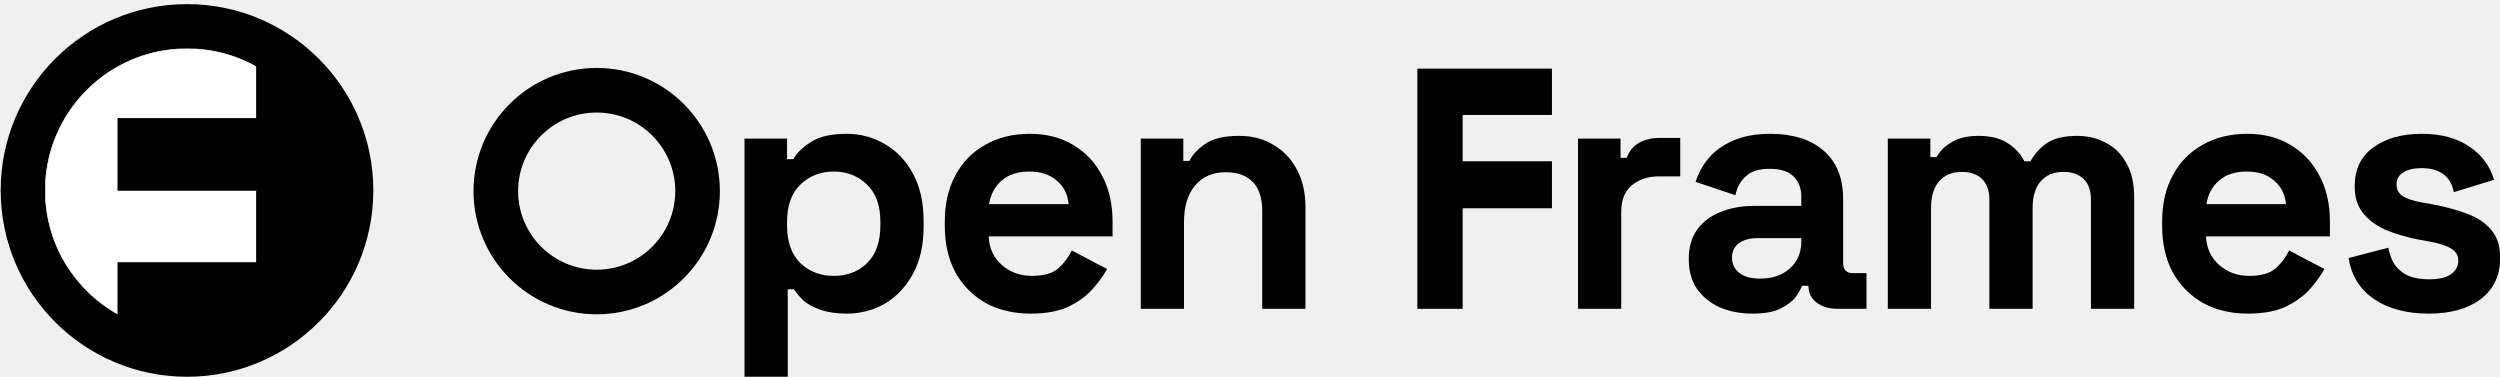
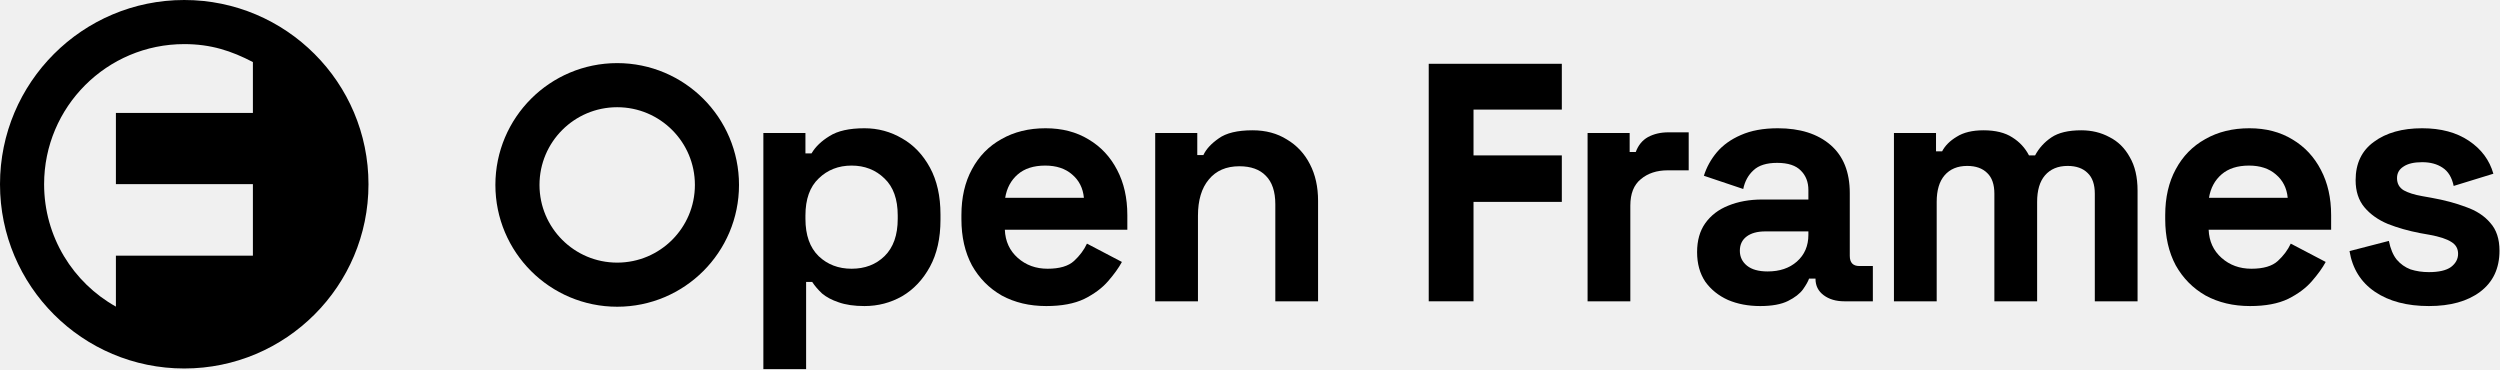
- <svg xmlns="http://www.w3.org/2000/svg" width="3643" height="549" viewBox="0 0 3643 549" fill="none">
+ <svg xmlns="http://www.w3.org/2000/svg" width="3684" height="544" viewBox="0 0 3684 544" fill="none">
  <g clip-path="url(#clip0_1_2)">
-     <path d="M1084.89 550V202H1146.89V232H1155.89C1161.56 222.333 1170.39 213.833 1182.39 206.5C1194.39 198.833 1211.56 195 1233.89 195C1253.89 195 1272.39 200 1289.39 210C1306.39 219.667 1320.06 234 1330.39 253C1340.72 272 1345.89 295 1345.89 322V330C1345.89 357 1340.72 380 1330.39 399C1320.06 418 1306.39 432.5 1289.39 442.5C1272.39 452.167 1253.89 457 1233.89 457C1218.89 457 1206.22 455.167 1195.89 451.5C1185.89 448.167 1177.72 443.833 1171.39 438.5C1165.39 432.833 1160.56 427.167 1156.89 421.5H1147.89V550H1084.89ZM1214.89 402C1234.56 402 1250.72 395.833 1263.39 383.5C1276.39 370.833 1282.89 352.5 1282.89 328.5V323.5C1282.89 299.5 1276.39 281.333 1263.39 269C1250.39 256.333 1234.22 250 1214.89 250C1195.56 250 1179.39 256.333 1166.39 269C1153.39 281.333 1146.89 299.5 1146.89 323.5V328.5C1146.89 352.5 1153.39 370.833 1166.39 383.5C1179.39 395.833 1195.56 402 1214.89 402Z" fill="black" />
-     <path d="M1501.74 457C1477.07 457 1455.24 451.833 1436.24 441.5C1417.57 430.833 1402.9 416 1392.24 397C1381.9 377.667 1376.74 355 1376.74 329V323C1376.74 297 1381.9 274.5 1392.24 255.5C1402.57 236.167 1417.07 221.333 1435.74 211C1454.4 200.333 1476.07 195 1500.74 195C1525.07 195 1546.24 200.5 1564.24 211.5C1582.24 222.167 1596.24 237.167 1606.24 256.5C1616.24 275.5 1621.24 297.667 1621.24 323V344.5H1440.74C1441.4 361.5 1447.74 375.333 1459.74 386C1471.74 396.667 1486.4 402 1503.74 402C1521.4 402 1534.4 398.167 1542.74 390.5C1551.07 382.833 1557.4 374.333 1561.74 365L1613.24 392C1608.57 400.667 1601.74 410.167 1592.74 420.5C1584.07 430.5 1572.4 439.167 1557.74 446.5C1543.07 453.5 1524.4 457 1501.74 457ZM1441.24 297.5H1557.24C1555.9 283.167 1550.07 271.667 1539.74 263C1529.74 254.333 1516.57 250 1500.24 250C1483.24 250 1469.74 254.333 1459.74 263C1449.74 271.667 1443.57 283.167 1441.24 297.5Z" fill="black" />
-     <path d="M1662.31 450V202H1724.31V234.5H1733.31C1737.31 225.833 1744.81 217.667 1755.81 210C1766.81 202 1783.48 198 1805.81 198C1825.15 198 1841.98 202.5 1856.31 211.5C1870.98 220.167 1882.31 232.333 1890.31 248C1898.31 263.333 1902.31 281.333 1902.31 302V450H1839.31V307C1839.31 288.333 1834.65 274.333 1825.31 265C1816.31 255.667 1803.31 251 1786.31 251C1766.98 251 1751.98 257.5 1741.31 270.5C1730.65 283.167 1725.31 301 1725.31 324V450H1662.31Z" fill="black" />
-     <path d="M2065.37 450V100H2261.5V167.5H2131.37V235H2261.5V303.5H2131.37V450H2065.37Z" fill="black" />
-     <path d="M2299.46 450V202H2361.46V230H2370.46C2374.13 220 2380.13 212.667 2388.46 208C2397.13 203.333 2407.13 201 2418.46 201H2448.46V257H2417.46C2401.46 257 2388.29 261.333 2377.96 270C2367.63 278.333 2362.46 291.333 2362.46 309V450H2299.46Z" fill="black" />
-     <path d="M2553.84 457C2536.18 457 2520.34 454 2506.34 448C2492.34 441.667 2481.18 432.667 2472.84 421C2464.84 409 2460.84 394.5 2460.84 377.5C2460.84 360.5 2464.84 346.333 2472.84 335C2481.18 323.333 2492.51 314.667 2506.84 309C2521.51 303 2538.18 300 2556.84 300H2624.84V286C2624.84 274.333 2621.18 264.833 2613.84 257.5C2606.51 249.833 2594.84 246 2578.84 246C2563.18 246 2551.51 249.667 2543.84 257C2536.18 264 2531.18 273.167 2528.84 284.5L2470.84 265C2474.84 252.333 2481.18 240.833 2489.84 230.5C2498.84 219.833 2510.68 211.333 2525.34 205C2540.34 198.333 2558.51 195 2579.84 195C2612.51 195 2638.34 203.167 2657.34 219.5C2676.34 235.833 2685.84 259.5 2685.84 290.5V383C2685.84 393 2690.51 398 2699.84 398H2719.84V450H2677.84C2665.51 450 2655.34 447 2647.34 441C2639.34 435 2635.34 427 2635.34 417V416.5H2625.84C2624.51 420.5 2621.51 425.833 2616.84 432.5C2612.18 438.833 2604.84 444.5 2594.84 449.5C2584.84 454.5 2571.18 457 2553.84 457ZM2564.84 406C2582.51 406 2596.84 401.167 2607.84 391.5C2619.18 381.5 2624.84 368.333 2624.84 352V347H2561.34C2549.68 347 2540.51 349.5 2533.84 354.5C2527.18 359.5 2523.84 366.5 2523.84 375.5C2523.84 384.5 2527.34 391.833 2534.34 397.5C2541.34 403.167 2551.51 406 2564.84 406Z" fill="black" />
-     <path d="M2750.91 450V202H2812.91V229H2821.91C2826.24 220.667 2833.41 213.5 2843.41 207.5C2853.41 201.167 2866.57 198 2882.91 198C2900.57 198 2914.74 201.5 2925.41 208.5C2936.07 215.167 2944.24 224 2949.91 235H2958.91C2964.57 224.333 2972.57 215.5 2982.91 208.5C2993.24 201.5 3007.91 198 3026.91 198C3042.24 198 3056.07 201.333 3068.41 208C3081.07 214.333 3091.07 224.167 3098.41 237.5C3106.07 250.5 3109.91 267 3109.91 287V450H3046.91V291.5C3046.91 277.833 3043.41 267.667 3036.41 261C3029.41 254 3019.57 250.5 3006.91 250.5C2992.57 250.5 2981.41 255.167 2973.41 264.5C2965.74 273.5 2961.91 286.5 2961.91 303.5V450H2898.91V291.5C2898.91 277.833 2895.41 267.667 2888.41 261C2881.41 254 2871.57 250.5 2858.91 250.5C2844.57 250.5 2833.41 255.167 2825.41 264.5C2817.74 273.5 2813.91 286.5 2813.91 303.5V450H2750.91Z" fill="black" />
-     <path d="M3275.66 457C3251 457 3229.16 451.833 3210.16 441.5C3191.5 430.833 3176.83 416 3166.16 397C3155.83 377.667 3150.66 355 3150.66 329V323C3150.66 297 3155.83 274.5 3166.16 255.5C3176.5 236.167 3191 221.333 3209.66 211C3228.33 200.333 3250 195 3274.66 195C3299 195 3320.16 200.5 3338.16 211.5C3356.16 222.167 3370.16 237.167 3380.16 256.5C3390.16 275.5 3395.16 297.667 3395.16 323V344.5H3214.66C3215.33 361.5 3221.66 375.333 3233.66 386C3245.66 396.667 3260.33 402 3277.66 402C3295.33 402 3308.33 398.167 3316.66 390.5C3325 382.833 3331.33 374.333 3335.66 365L3387.16 392C3382.5 400.667 3375.66 410.167 3366.66 420.5C3358 430.5 3346.33 439.167 3331.66 446.5C3317 453.5 3298.33 457 3275.66 457ZM3215.16 297.5H3331.16C3329.83 283.167 3324 271.667 3313.66 263C3303.66 254.333 3290.5 250 3274.16 250C3257.16 250 3243.66 254.333 3233.66 263C3223.66 271.667 3217.5 283.167 3215.16 297.5Z" fill="black" />
-     <path d="M3539.24 457C3506.91 457 3480.41 450 3459.74 436C3439.07 422 3426.57 402 3422.24 376L3480.24 361C3482.57 372.667 3486.41 381.833 3491.74 388.5C3497.41 395.167 3504.24 400 3512.24 403C3520.57 405.667 3529.57 407 3539.24 407C3553.91 407 3564.74 404.5 3571.74 399.5C3578.74 394.167 3582.24 387.667 3582.24 380C3582.24 372.333 3578.91 366.5 3572.24 362.5C3565.57 358.167 3554.91 354.667 3540.24 352L3526.24 349.5C3508.91 346.167 3493.07 341.667 3478.74 336C3464.41 330 3452.91 321.833 3444.24 311.5C3435.57 301.167 3431.24 287.833 3431.24 271.5C3431.24 246.833 3440.24 228 3458.24 215C3476.24 201.667 3499.91 195 3529.24 195C3556.91 195 3579.91 201.167 3598.24 213.5C3616.57 225.833 3628.57 242 3634.24 262L3575.74 280C3573.07 267.333 3567.57 258.333 3559.24 253C3551.24 247.667 3541.24 245 3529.24 245C3517.24 245 3508.07 247.167 3501.74 251.5C3495.41 255.5 3492.24 261.167 3492.24 268.5C3492.24 276.5 3495.57 282.5 3502.24 286.5C3508.91 290.167 3517.91 293 3529.24 295L3543.24 297.5C3561.91 300.833 3578.74 305.333 3593.74 311C3609.07 316.333 3621.07 324.167 3629.74 334.5C3638.74 344.5 3643.24 358.167 3643.24 375.5C3643.24 401.5 3633.74 421.667 3614.74 436C3596.07 450 3570.91 457 3539.24 457Z" fill="black" />
-     <path d="M1016.5 278.5C1016.5 359.686 950.686 425.5 869.5 425.5C788.314 425.5 722.5 359.686 722.5 278.5C722.5 197.314 788.314 131.5 869.5 131.5C950.686 131.5 1016.5 197.314 1016.5 278.5Z" stroke="black" stroke-width="65" />
-     <circle cx="272.5" cy="277.5" r="239" transform="rotate(180 272.5 277.5)" fill="black" stroke="black" stroke-width="65" />
-     <mask id="mask0_1_2" style="mask-type:alpha" maskUnits="userSpaceOnUse" x="66" y="71" width="413" height="413">
-       <circle cx="272.5" cy="277.5" r="206.5" transform="rotate(180 272.5 277.5)" fill="#D9D9D9" />
-       <circle cx="272.5" cy="277.5" r="206.5" transform="rotate(180 272.5 277.5)" stroke="black" />
-     </mask>
-     <g mask="url(#mask0_1_2)">
-       <path d="M171.799 382.796L373.665 382.796L373.665 277.378L171.799 277.378L171.799 172.452L373.665 172.452L373.666 72L195.5 28.5L16 203.5L121.5 486.5L330.556 509.597L171.799 467.5L171.799 382.796Z" fill="white" />
-       <path d="M171.799 382.796L373.665 382.796L373.665 277.378L171.799 277.378L171.799 172.452L373.665 172.452L373.666 72L195.5 28.5L16 203.5L121.5 486.5L330.556 509.597L171.799 467.5L171.799 382.796Z" stroke="black" />
-     </g>
+     <path d="M1124.89 544V196H1186.89V226H1195.89C1201.56 216.333 1210.39 207.833 1222.39 200.5C1234.39 192.833 1251.56 189 1273.89 189C1293.89 189 1312.39 194 1329.39 204C1346.39 213.667 1360.06 228 1370.39 247C1380.72 266 1385.89 289 1385.89 316V324C1385.89 351 1380.72 374 1370.39 393C1360.06 412 1346.39 426.5 1329.39 436.5C1312.39 446.167 1293.89 451 1273.89 451C1258.89 451 1246.22 449.167 1235.89 445.5C1225.89 442.167 1217.72 437.833 1211.39 432.5C1205.39 426.833 1200.56 421.167 1196.89 415.5H1187.89V544H1124.89ZM1254.89 396C1274.56 396 1290.72 389.833 1303.39 377.5C1316.39 364.833 1322.89 346.5 1322.89 322.5V317.5C1322.89 293.5 1316.39 275.333 1303.39 263C1290.39 250.333 1274.22 244 1254.89 244C1235.56 244 1219.39 250.333 1206.39 263C1193.39 275.333 1186.89 293.5 1186.89 317.5V322.5C1186.89 346.5 1193.39 364.833 1206.39 377.5C1219.39 389.833 1235.56 396 1254.89 396Z" fill="black" />
+     <path d="M1541.74 451C1517.07 451 1495.24 445.833 1476.24 435.5C1457.57 424.833 1442.9 410 1432.24 391C1421.9 371.667 1416.74 349 1416.74 323V317C1416.74 291 1421.9 268.5 1432.24 249.5C1442.57 230.167 1457.07 215.333 1475.74 205C1494.4 194.333 1516.07 189 1540.74 189C1565.07 189 1586.24 194.5 1604.24 205.5C1622.24 216.167 1636.24 231.167 1646.24 250.5C1656.24 269.5 1661.24 291.667 1661.24 317V338.5H1480.74C1481.4 355.5 1487.74 369.333 1499.74 380C1511.74 390.667 1526.4 396 1543.74 396C1561.4 396 1574.4 392.167 1582.74 384.5C1591.07 376.833 1597.4 368.333 1601.74 359L1653.24 386C1648.57 394.667 1641.74 404.167 1632.74 414.5C1624.07 424.5 1612.4 433.167 1597.74 440.5C1583.07 447.5 1564.4 451 1541.74 451ZM1481.24 291.5H1597.24C1595.9 277.167 1590.07 265.667 1579.74 257C1569.74 248.333 1556.57 244 1540.24 244C1523.24 244 1509.74 248.333 1499.74 257C1489.74 265.667 1483.57 277.167 1481.24 291.5Z" fill="black" />
+     <path d="M1702.31 444V196H1764.31V228.5H1773.31C1777.31 219.833 1784.81 211.667 1795.81 204C1806.81 196 1823.48 192 1845.81 192C1865.15 192 1881.98 196.5 1896.31 205.5C1910.98 214.167 1922.31 226.333 1930.31 242C1938.31 257.333 1942.31 275.333 1942.31 296V444H1879.31V301C1879.31 282.333 1874.65 268.333 1865.31 259C1856.31 249.667 1843.31 245 1826.31 245C1806.98 245 1791.98 251.5 1781.31 264.5C1770.65 277.167 1765.31 295 1765.31 318V444H1702.31Z" fill="black" />
+     <path d="M2105.37 444V94H2301.5V161.5H2171.37V229H2301.5V297.5H2171.37V444H2105.37Z" fill="black" />
+     <path d="M2339.46 444V196H2401.46V224H2410.46C2414.13 214 2420.13 206.667 2428.46 202C2437.13 197.333 2447.13 195 2458.46 195H2488.46V251H2457.46C2441.46 251 2428.29 255.333 2417.96 264C2407.63 272.333 2402.46 285.333 2402.46 303V444H2339.46Z" fill="black" />
+     <path d="M2593.84 451C2576.18 451 2560.34 448 2546.34 442C2532.34 435.667 2521.18 426.667 2512.84 415C2504.84 403 2500.84 388.5 2500.84 371.5C2500.84 354.5 2504.84 340.333 2512.84 329C2521.18 317.333 2532.51 308.667 2546.84 303C2561.51 297 2578.18 294 2596.84 294H2664.84V280C2664.84 268.333 2661.18 258.833 2653.84 251.5C2646.51 243.833 2634.84 240 2618.84 240C2603.18 240 2591.51 243.667 2583.84 251C2576.18 258 2571.18 267.167 2568.84 278.5L2510.84 259C2514.84 246.333 2521.18 234.833 2529.84 224.5C2538.84 213.833 2550.68 205.333 2565.34 199C2580.34 192.333 2598.51 189 2619.84 189C2652.51 189 2678.34 197.167 2697.34 213.5C2716.34 229.833 2725.84 253.5 2725.84 284.5V377C2725.84 387 2730.51 392 2739.84 392H2759.84V444H2717.84C2705.51 444 2695.34 441 2687.34 435C2679.34 429 2675.34 421 2675.34 411V410.5H2665.84C2664.51 414.5 2661.51 419.833 2656.84 426.5C2652.18 432.833 2644.84 438.5 2634.84 443.5C2624.84 448.5 2611.18 451 2593.84 451ZM2604.84 400C2622.51 400 2636.84 395.167 2647.84 385.5C2659.18 375.5 2664.84 362.333 2664.84 346V341H2601.34C2589.68 341 2580.51 343.5 2573.84 348.5C2567.18 353.5 2563.84 360.5 2563.84 369.5C2563.84 378.5 2567.34 385.833 2574.34 391.5C2581.34 397.167 2591.51 400 2604.84 400Z" fill="black" />
+     <path d="M2790.91 444V196H2852.91V223H2861.91C2866.24 214.667 2873.41 207.5 2883.41 201.5C2893.41 195.167 2906.57 192 2922.91 192C2940.57 192 2954.74 195.5 2965.41 202.5C2976.07 209.167 2984.24 218 2989.91 229H2998.91C3004.57 218.333 3012.57 209.5 3022.91 202.5C3033.24 195.5 3047.91 192 3066.91 192C3082.24 192 3096.07 195.333 3108.41 202C3121.07 208.333 3131.07 218.167 3138.41 231.5C3146.07 244.5 3149.91 261 3149.91 281V444H3086.91V285.5C3086.91 271.833 3083.41 261.667 3076.41 255C3069.41 248 3059.57 244.5 3046.91 244.5C3032.57 244.5 3021.41 249.167 3013.41 258.5C3005.74 267.5 3001.91 280.5 3001.91 297.5V444H2938.91V285.5C2938.91 271.833 2935.41 261.667 2928.41 255C2921.41 248 2911.57 244.5 2898.91 244.5C2884.57 244.5 2873.41 249.167 2865.41 258.5C2857.74 267.5 2853.91 280.5 2853.91 297.5V444H2790.91Z" fill="black" />
+     <path d="M3315.66 451C3291 451 3269.16 445.833 3250.16 435.5C3231.5 424.833 3216.83 410 3206.16 391C3195.83 371.667 3190.66 349 3190.66 323V317C3190.66 291 3195.83 268.5 3206.16 249.5C3216.5 230.167 3231 215.333 3249.66 205C3268.33 194.333 3290 189 3314.66 189C3339 189 3360.16 194.5 3378.16 205.5C3396.16 216.167 3410.16 231.167 3420.16 250.5C3430.16 269.5 3435.16 291.667 3435.16 317V338.5H3254.66C3255.33 355.5 3261.66 369.333 3273.66 380C3285.66 390.667 3300.33 396 3317.66 396C3335.33 396 3348.33 392.167 3356.66 384.5C3365 376.833 3371.33 368.333 3375.66 359L3427.16 386C3422.5 394.667 3415.66 404.167 3406.66 414.5C3398 424.5 3386.33 433.167 3371.66 440.5C3357 447.5 3338.33 451 3315.66 451ZM3255.16 291.5H3371.16C3369.83 277.167 3364 265.667 3353.66 257C3343.66 248.333 3330.5 244 3314.16 244C3297.16 244 3283.66 248.333 3273.66 257C3263.66 265.667 3257.5 277.167 3255.16 291.5Z" fill="black" />
+     <path d="M3579.24 451C3546.91 451 3520.41 444 3499.74 430C3479.07 416 3466.57 396 3462.24 370L3520.24 355C3522.57 366.667 3526.41 375.833 3531.74 382.5C3537.41 389.167 3544.24 394 3552.24 397C3560.57 399.667 3569.57 401 3579.24 401C3593.91 401 3604.74 398.5 3611.74 393.5C3618.74 388.167 3622.24 381.667 3622.24 374C3622.24 366.333 3618.91 360.5 3612.24 356.5C3605.57 352.167 3594.91 348.667 3580.24 346L3566.24 343.5C3548.91 340.167 3533.07 335.667 3518.74 330C3504.41 324 3492.91 315.833 3484.24 305.5C3475.57 295.167 3471.24 281.833 3471.24 265.5C3471.24 240.833 3480.24 222 3498.24 209C3516.24 195.667 3539.91 189 3569.24 189C3596.91 189 3619.91 195.167 3638.24 207.5C3656.57 219.833 3668.57 236 3674.24 256L3615.74 274C3613.07 261.333 3607.57 252.333 3599.24 247C3591.24 241.667 3581.24 239 3569.24 239C3557.24 239 3548.07 241.167 3541.74 245.5C3535.41 249.5 3532.24 255.167 3532.24 262.5C3532.24 270.5 3535.57 276.5 3542.24 280.5C3548.91 284.167 3557.91 287 3569.24 289L3583.24 291.5C3601.91 294.833 3618.74 299.333 3633.74 305C3649.07 310.333 3661.07 318.167 3669.74 328.5C3678.74 338.5 3683.24 352.167 3683.24 369.5C3683.24 395.5 3673.74 415.667 3654.74 430C3636.07 444 3610.91 451 3579.24 451Z" fill="black" />
+     <path d="M1056.5 272.5C1056.5 353.686 990.686 419.5 909.5 419.5C828.314 419.5 762.5 353.686 762.5 272.5C762.5 191.314 828.314 125.5 909.5 125.5C990.686 125.5 1056.5 191.314 1056.5 272.5Z" stroke="black" stroke-width="65" />
+     <path fill-rule="evenodd" clip-rule="evenodd" d="M271.5 6.10352e-05C121.555 7.41438e-05 -1.31086e-05 121.555 0 271.5C1.31086e-05 421.445 121.555 543 271.5 543C421.445 543 543 421.445 543 271.5C543 121.555 421.445 4.79265e-05 271.5 6.10352e-05ZM65 271.5C65 157.453 157.453 65 271.5 65C311 65 341 75 372.665 91.436L372.665 166.453L170.799 166.453L170.799 271.378H372.665L372.665 376.796H170.799L170.799 451.824C107.673 416.496 65 348.982 65 271.5Z" fill="black" />
  </g>
  <defs>
    <clipPath id="clip0_1_2">
-       <rect width="3643" height="549" fill="white" />
+       <rect width="3684" height="544" fill="white" />
    </clipPath>
  </defs>
</svg>
